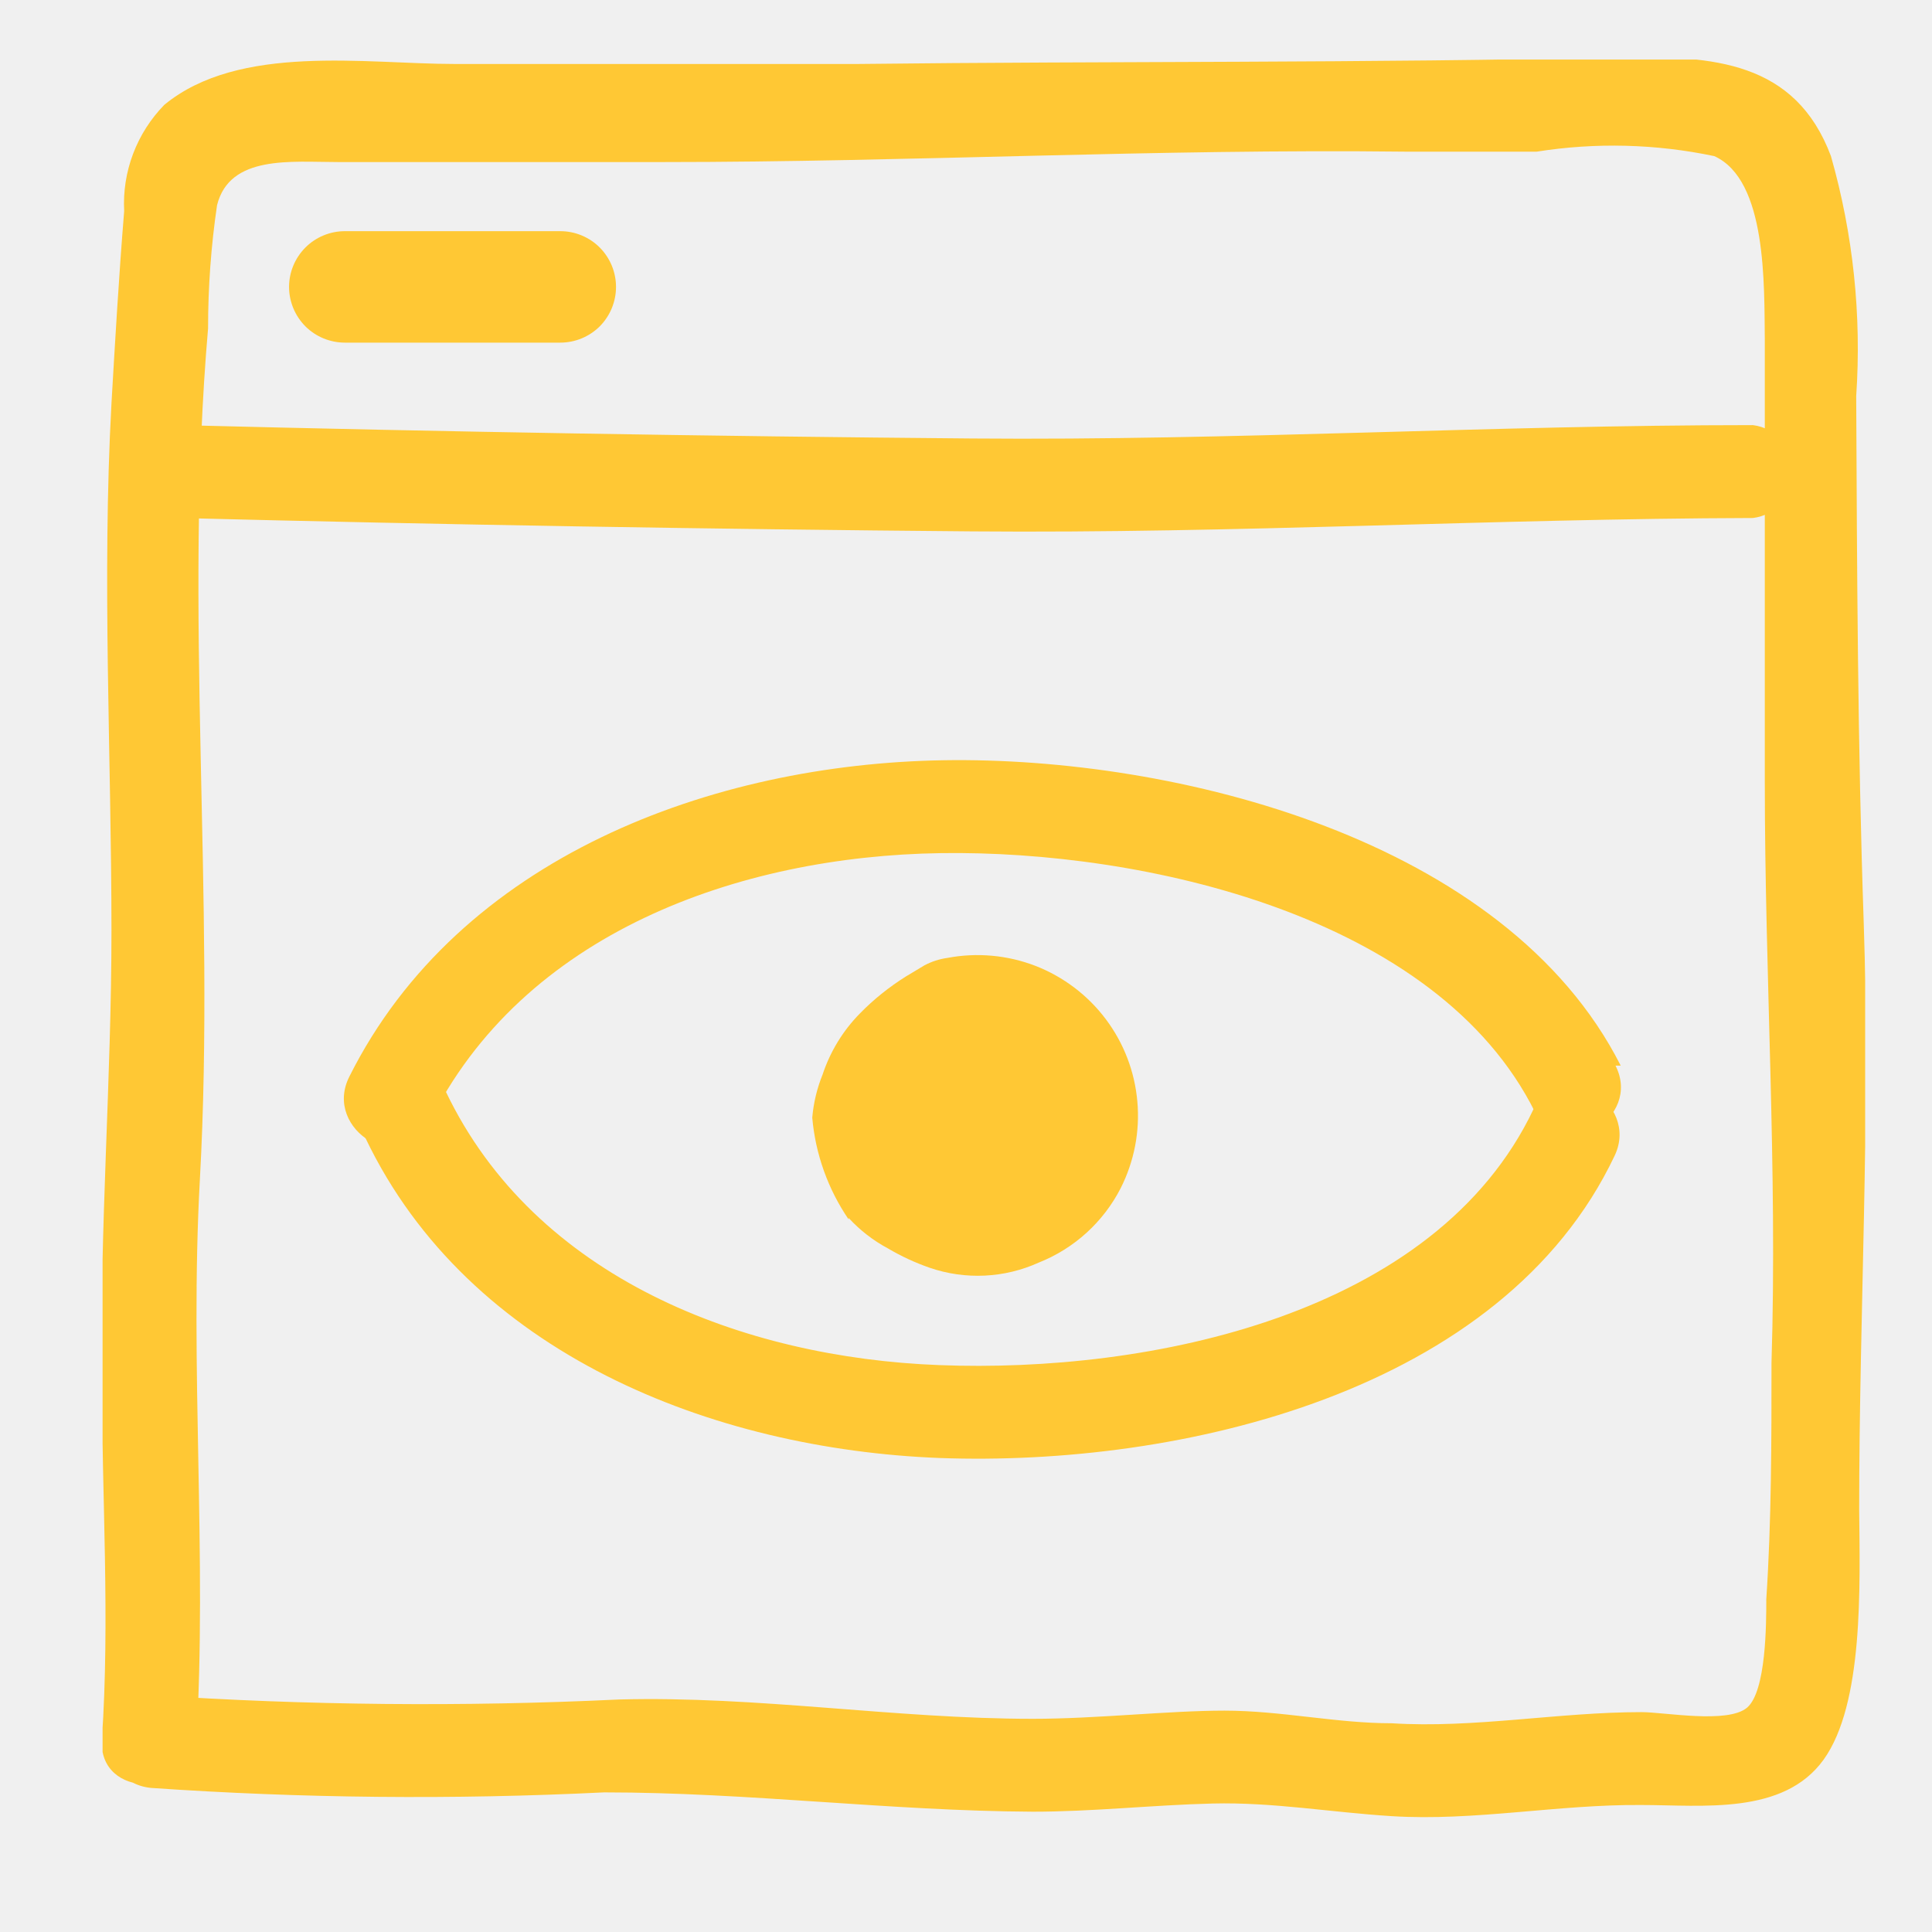
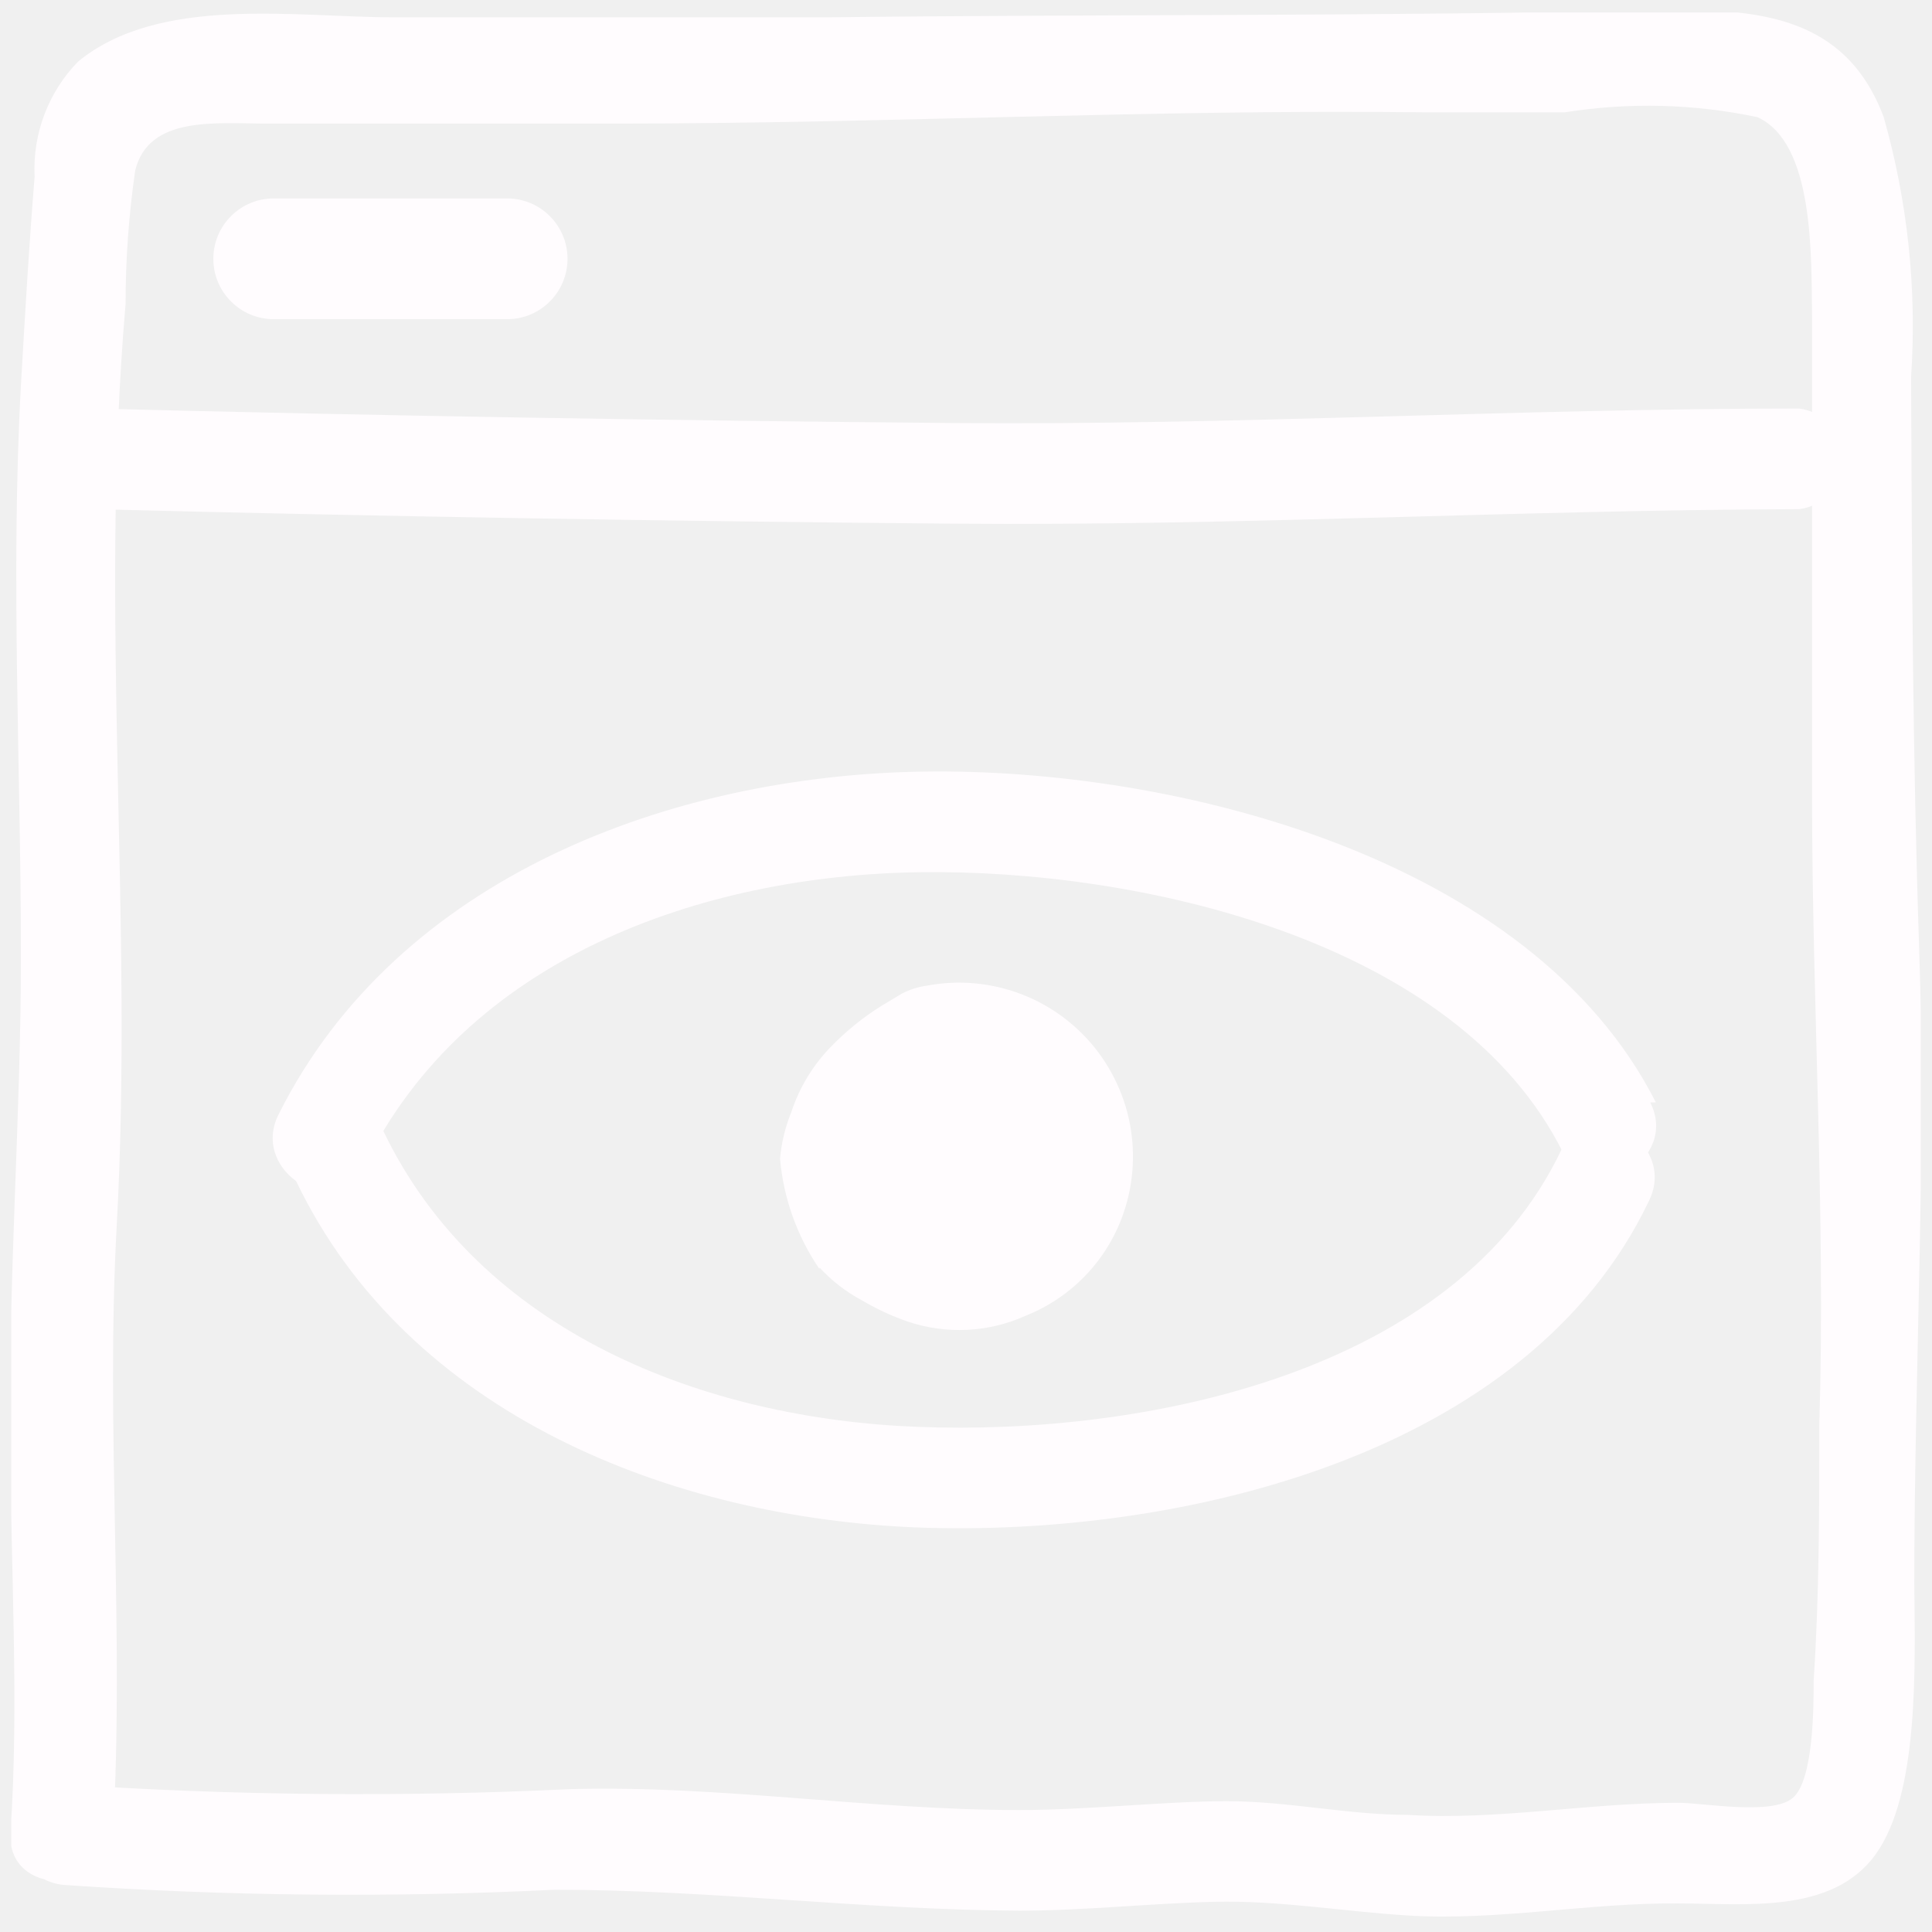
- <svg xmlns="http://www.w3.org/2000/svg" width="26" height="26" viewBox="0 0 26 26" fill="none">
-   <g clip-path="url(#clip0_8632_24066)">
-     <path d="M11.421 16.391C11.573 16.557 11.752 16.695 11.95 16.801C12.128 16.906 12.316 16.993 12.511 17.061C12.992 17.226 13.517 17.201 13.98 16.991C14.456 16.802 14.847 16.447 15.081 15.991C15.263 15.631 15.342 15.227 15.306 14.825C15.271 14.422 15.124 14.038 14.881 13.715C14.639 13.393 14.31 13.144 13.934 12.998C13.557 12.853 13.147 12.816 12.751 12.891C12.642 12.906 12.537 12.94 12.441 12.991L12.191 13.141C11.965 13.283 11.756 13.45 11.57 13.641C11.343 13.872 11.172 14.153 11.07 14.461C10.995 14.646 10.948 14.842 10.931 15.041C10.974 15.532 11.143 16.004 11.421 16.411" fill="#FFC834" />
-     <path d="M21.811 14.341C20.261 11.281 15.81 10.181 12.7 10.231C9.59 10.281 6.18 11.531 4.7 14.491C4.34 15.211 5.42 15.851 5.77 15.121C7.03 12.551 9.95 11.521 12.661 11.481C15.37 11.441 19.34 12.311 20.66 14.971C21.03 15.681 22.101 15.051 21.741 14.341H21.811Z" fill="#FFC834" />
-     <path d="M20.64 14.921C19.32 17.711 15.45 18.481 12.64 18.371C10.001 18.271 7.2 17.201 6 14.691C5.651 13.971 4.571 14.601 4.921 15.321C6.311 18.221 9.591 19.501 12.64 19.621C15.88 19.741 20.221 18.741 21.73 15.551C22.07 14.831 20.991 14.191 20.651 14.921H20.64Z" fill="#FFC834" />
-     <path d="M2.64 23.461C2.791 20.941 2.55 18.401 2.69 15.871C2.9 12.061 2.47 8.241 2.8 4.421C2.8 3.866 2.84 3.311 2.921 2.761C3.091 2.081 3.921 2.181 4.551 2.181H8.921C12.241 2.181 15.57 2.001 18.921 2.041C19.511 2.041 20.09 2.041 20.68 2.041C21.474 1.915 22.284 1.936 23.07 2.101C23.78 2.421 23.741 3.831 23.75 4.581C23.75 6.581 23.75 8.581 23.75 10.531C23.75 13.121 23.921 15.741 23.84 18.341C23.84 19.401 23.84 20.461 23.77 21.521C23.77 21.841 23.77 22.761 23.511 22.981C23.25 23.201 22.401 23.041 22.09 23.041C20.971 23.041 19.84 23.261 18.73 23.191C17.98 23.191 17.241 23.021 16.48 23.021C15.72 23.021 14.761 23.131 13.9 23.131C12.04 23.131 10.2 22.821 8.331 22.871C6.231 22.971 4.128 22.951 2.031 22.811C1.231 22.731 1.241 23.981 2.031 24.061C4.061 24.201 6.098 24.221 8.13 24.121C10.07 24.121 11.97 24.371 13.9 24.381C14.71 24.381 15.511 24.291 16.32 24.271C17.131 24.251 17.921 24.391 18.73 24.441C19.84 24.511 20.971 24.281 22.09 24.291C22.91 24.291 24 24.431 24.541 23.681C25.081 22.931 25.03 21.351 25.02 20.321C25.02 17.691 25.171 15.041 25.081 12.411C25 10.051 24.991 7.691 24.98 5.331C25.054 4.243 24.939 3.15 24.64 2.101C24.16 0.821 23.05 0.751 21.82 0.771C18.401 0.851 14.97 0.821 11.54 0.861C9.74 0.861 7.931 0.861 6.121 0.861C4.921 0.861 3.22 0.581 2.211 1.411C2.027 1.6 1.884 1.824 1.791 2.07C1.698 2.316 1.657 2.579 1.671 2.841C1.601 3.701 1.55 4.571 1.5 5.431C1.37 7.801 1.5 10.171 1.5 12.531C1.5 14.531 1.341 16.531 1.371 18.531C1.371 20.161 1.481 21.791 1.371 23.411C1.321 24.211 2.571 24.211 2.621 23.411L2.64 23.461Z" fill="#FFC834" />
-     <path d="M2.42 6.971C5.97 7.061 9.53 7.121 13.081 7.151C16.631 7.181 20.081 6.981 23.59 6.971C23.743 6.952 23.883 6.878 23.984 6.763C24.085 6.648 24.141 6.5 24.141 6.346C24.141 6.193 24.085 6.045 23.984 5.93C23.883 5.815 23.743 5.74 23.59 5.721C20.081 5.721 16.59 5.931 13.081 5.901C9.57 5.871 5.97 5.811 2.42 5.721C2.268 5.74 2.128 5.815 2.027 5.93C1.926 6.045 1.87 6.193 1.87 6.346C1.87 6.5 1.926 6.648 2.027 6.763C2.128 6.878 2.268 6.952 2.42 6.971Z" fill="#FFC834" />
-     <path d="M4.641 4.611C5.641 4.611 6.571 4.611 7.54 4.611C7.739 4.611 7.93 4.532 8.071 4.392C8.211 4.251 8.29 4.06 8.29 3.861C8.29 3.662 8.211 3.472 8.071 3.331C7.93 3.19 7.739 3.111 7.54 3.111C6.54 3.111 5.601 3.111 4.641 3.111C4.442 3.111 4.251 3.19 4.11 3.331C3.97 3.472 3.89 3.662 3.89 3.861C3.89 4.06 3.97 4.251 4.11 4.392C4.251 4.532 4.442 4.611 4.641 4.611Z" fill="#FFC834" />
+ <svg xmlns="http://www.w3.org/2000/svg" width="24" height="24" viewBox="0 0 24 24" fill="none">
+   <g clip-path="url(#clip0_7866_178)">
+     <path d="M10.18 15.745C10.332 15.911 10.511 16.049 10.71 16.155C10.888 16.26 11.075 16.347 11.27 16.415C11.751 16.579 12.277 16.554 12.74 16.345C13.216 16.156 13.607 15.801 13.84 15.345C14.023 14.985 14.101 14.581 14.066 14.179C14.031 13.776 13.883 13.392 13.641 13.069C13.398 12.746 13.07 12.498 12.693 12.352C12.317 12.207 11.907 12.169 11.51 12.245C11.402 12.26 11.297 12.294 11.2 12.345L10.95 12.495C10.724 12.636 10.516 12.804 10.33 12.995C10.102 13.226 9.931 13.507 9.83 13.815C9.755 14 9.707 14.196 9.69 14.395C9.733 14.886 9.902 15.358 10.18 15.765" fill="#FFFCFE" />
+     <path d="M20.57 13.695C19.02 10.635 14.57 9.535 11.46 9.585C8.35 9.635 4.94 10.885 3.46 13.845C3.1 14.565 4.18 15.205 4.53 14.475C5.79 11.905 8.71 10.875 11.42 10.835C14.13 10.795 18.1 11.665 19.42 14.325C19.79 15.035 20.86 14.405 20.5 13.695H20.57Z" fill="#FFFCFE" />
+     <path d="M19.4 14.275C18.08 17.065 14.21 17.835 11.4 17.725C8.76 17.625 5.96 16.555 4.76 14.045C4.41 13.325 3.33 13.955 3.68 14.675C5.07 17.575 8.35 18.855 11.4 18.975C14.64 19.095 18.98 18.095 20.49 14.905C20.83 14.185 19.75 13.545 19.41 14.275H19.4Z" fill="#FFFCFE" />
+     <path d="M1.4 22.815C1.55 20.295 1.31 17.755 1.45 15.225C1.66 11.415 1.23 7.595 1.56 3.775C1.56 3.219 1.6 2.665 1.68 2.115C1.85 1.435 2.68 1.535 3.31 1.535H7.68C11 1.535 14.33 1.355 17.68 1.395C18.27 1.395 18.85 1.395 19.44 1.395C20.234 1.269 21.044 1.289 21.83 1.455C22.54 1.775 22.5 3.185 22.51 3.935C22.51 5.935 22.51 7.935 22.51 9.885C22.51 12.475 22.68 15.095 22.6 17.695C22.6 18.755 22.6 19.815 22.53 20.875C22.53 21.195 22.53 22.115 22.27 22.335C22.01 22.555 21.16 22.395 20.85 22.395C19.73 22.395 18.6 22.615 17.49 22.545C16.74 22.545 16 22.375 15.24 22.375C14.48 22.375 13.52 22.485 12.66 22.485C10.8 22.485 8.96 22.175 7.09 22.225C4.991 22.325 2.887 22.305 0.79 22.165C-0.01 22.085 3.28422e-05 23.335 0.79 23.415C2.82 23.555 4.857 23.575 6.89 23.475C8.83 23.475 10.73 23.725 12.66 23.735C13.47 23.735 14.27 23.645 15.08 23.625C15.89 23.605 16.68 23.745 17.49 23.795C18.6 23.865 19.73 23.635 20.85 23.645C21.67 23.645 22.76 23.785 23.3 23.035C23.84 22.285 23.79 20.705 23.78 19.675C23.78 17.045 23.93 14.395 23.84 11.765C23.76 9.405 23.75 7.045 23.74 4.685C23.814 3.597 23.698 2.504 23.4 1.455C22.92 0.175 21.81 0.105 20.58 0.125C17.16 0.205 13.73 0.175 10.3 0.215C8.5 0.215 6.69 0.215 4.88 0.215C3.68 0.215 1.98 -0.065 0.97 0.765C0.786 0.953 0.644 1.178 0.551 1.424C0.458 1.67 0.417 1.932 0.43 2.195C0.36 3.055 0.31 3.925 0.26 4.785C0.13 7.155 0.26 9.525 0.26 11.885C0.26 13.885 0.1 15.885 0.13 17.885C0.13 19.515 0.24 21.145 0.13 22.765C0.08 23.565 1.33 23.565 1.38 22.765L1.4 22.815Z" fill="#FFFCFE" />
+     <path d="M1.18 6.325C4.73 6.415 8.29 6.475 11.84 6.505C15.39 6.535 18.84 6.335 22.35 6.325C22.502 6.306 22.642 6.232 22.743 6.117C22.845 6.001 22.901 5.853 22.901 5.7C22.901 5.547 22.845 5.399 22.743 5.283C22.642 5.168 22.502 5.094 22.35 5.075C18.84 5.075 15.35 5.285 11.84 5.255C8.33 5.225 4.73 5.165 1.18 5.075C1.028 5.094 0.888 5.168 0.787 5.283C0.685 5.399 0.629 5.547 0.629 5.7C0.629 5.853 0.685 6.001 0.787 6.117C0.888 6.232 1.028 6.306 1.18 6.325Z" fill="#FFFCFE" />
+     <path d="M3.4 3.965C4.4 3.965 5.33 3.965 6.3 3.965C6.499 3.965 6.69 3.886 6.83 3.745C6.971 3.605 7.05 3.414 7.05 3.215C7.05 3.016 6.971 2.825 6.83 2.685C6.69 2.544 6.499 2.465 6.3 2.465C5.3 2.465 4.36 2.465 3.4 2.465C3.201 2.465 3.01 2.544 2.87 2.685C2.729 2.825 2.65 3.016 2.65 3.215C2.65 3.414 2.729 3.605 2.87 3.745C3.01 3.886 3.201 3.965 3.4 3.965Z" fill="#FFFCFE" />
  </g>
  <defs>
-     <clipPath id="clip0_8632_24066">
-       <rect width="23.72" height="23.69" fill="white" transform="translate(1.38049 0.801208)" />
+     <clipPath id="clip0_7866_178">
+       <rect width="23.72" height="23.69" fill="white" transform="translate(0.140015 0.154999)" />
    </clipPath>
  </defs>
</svg>
